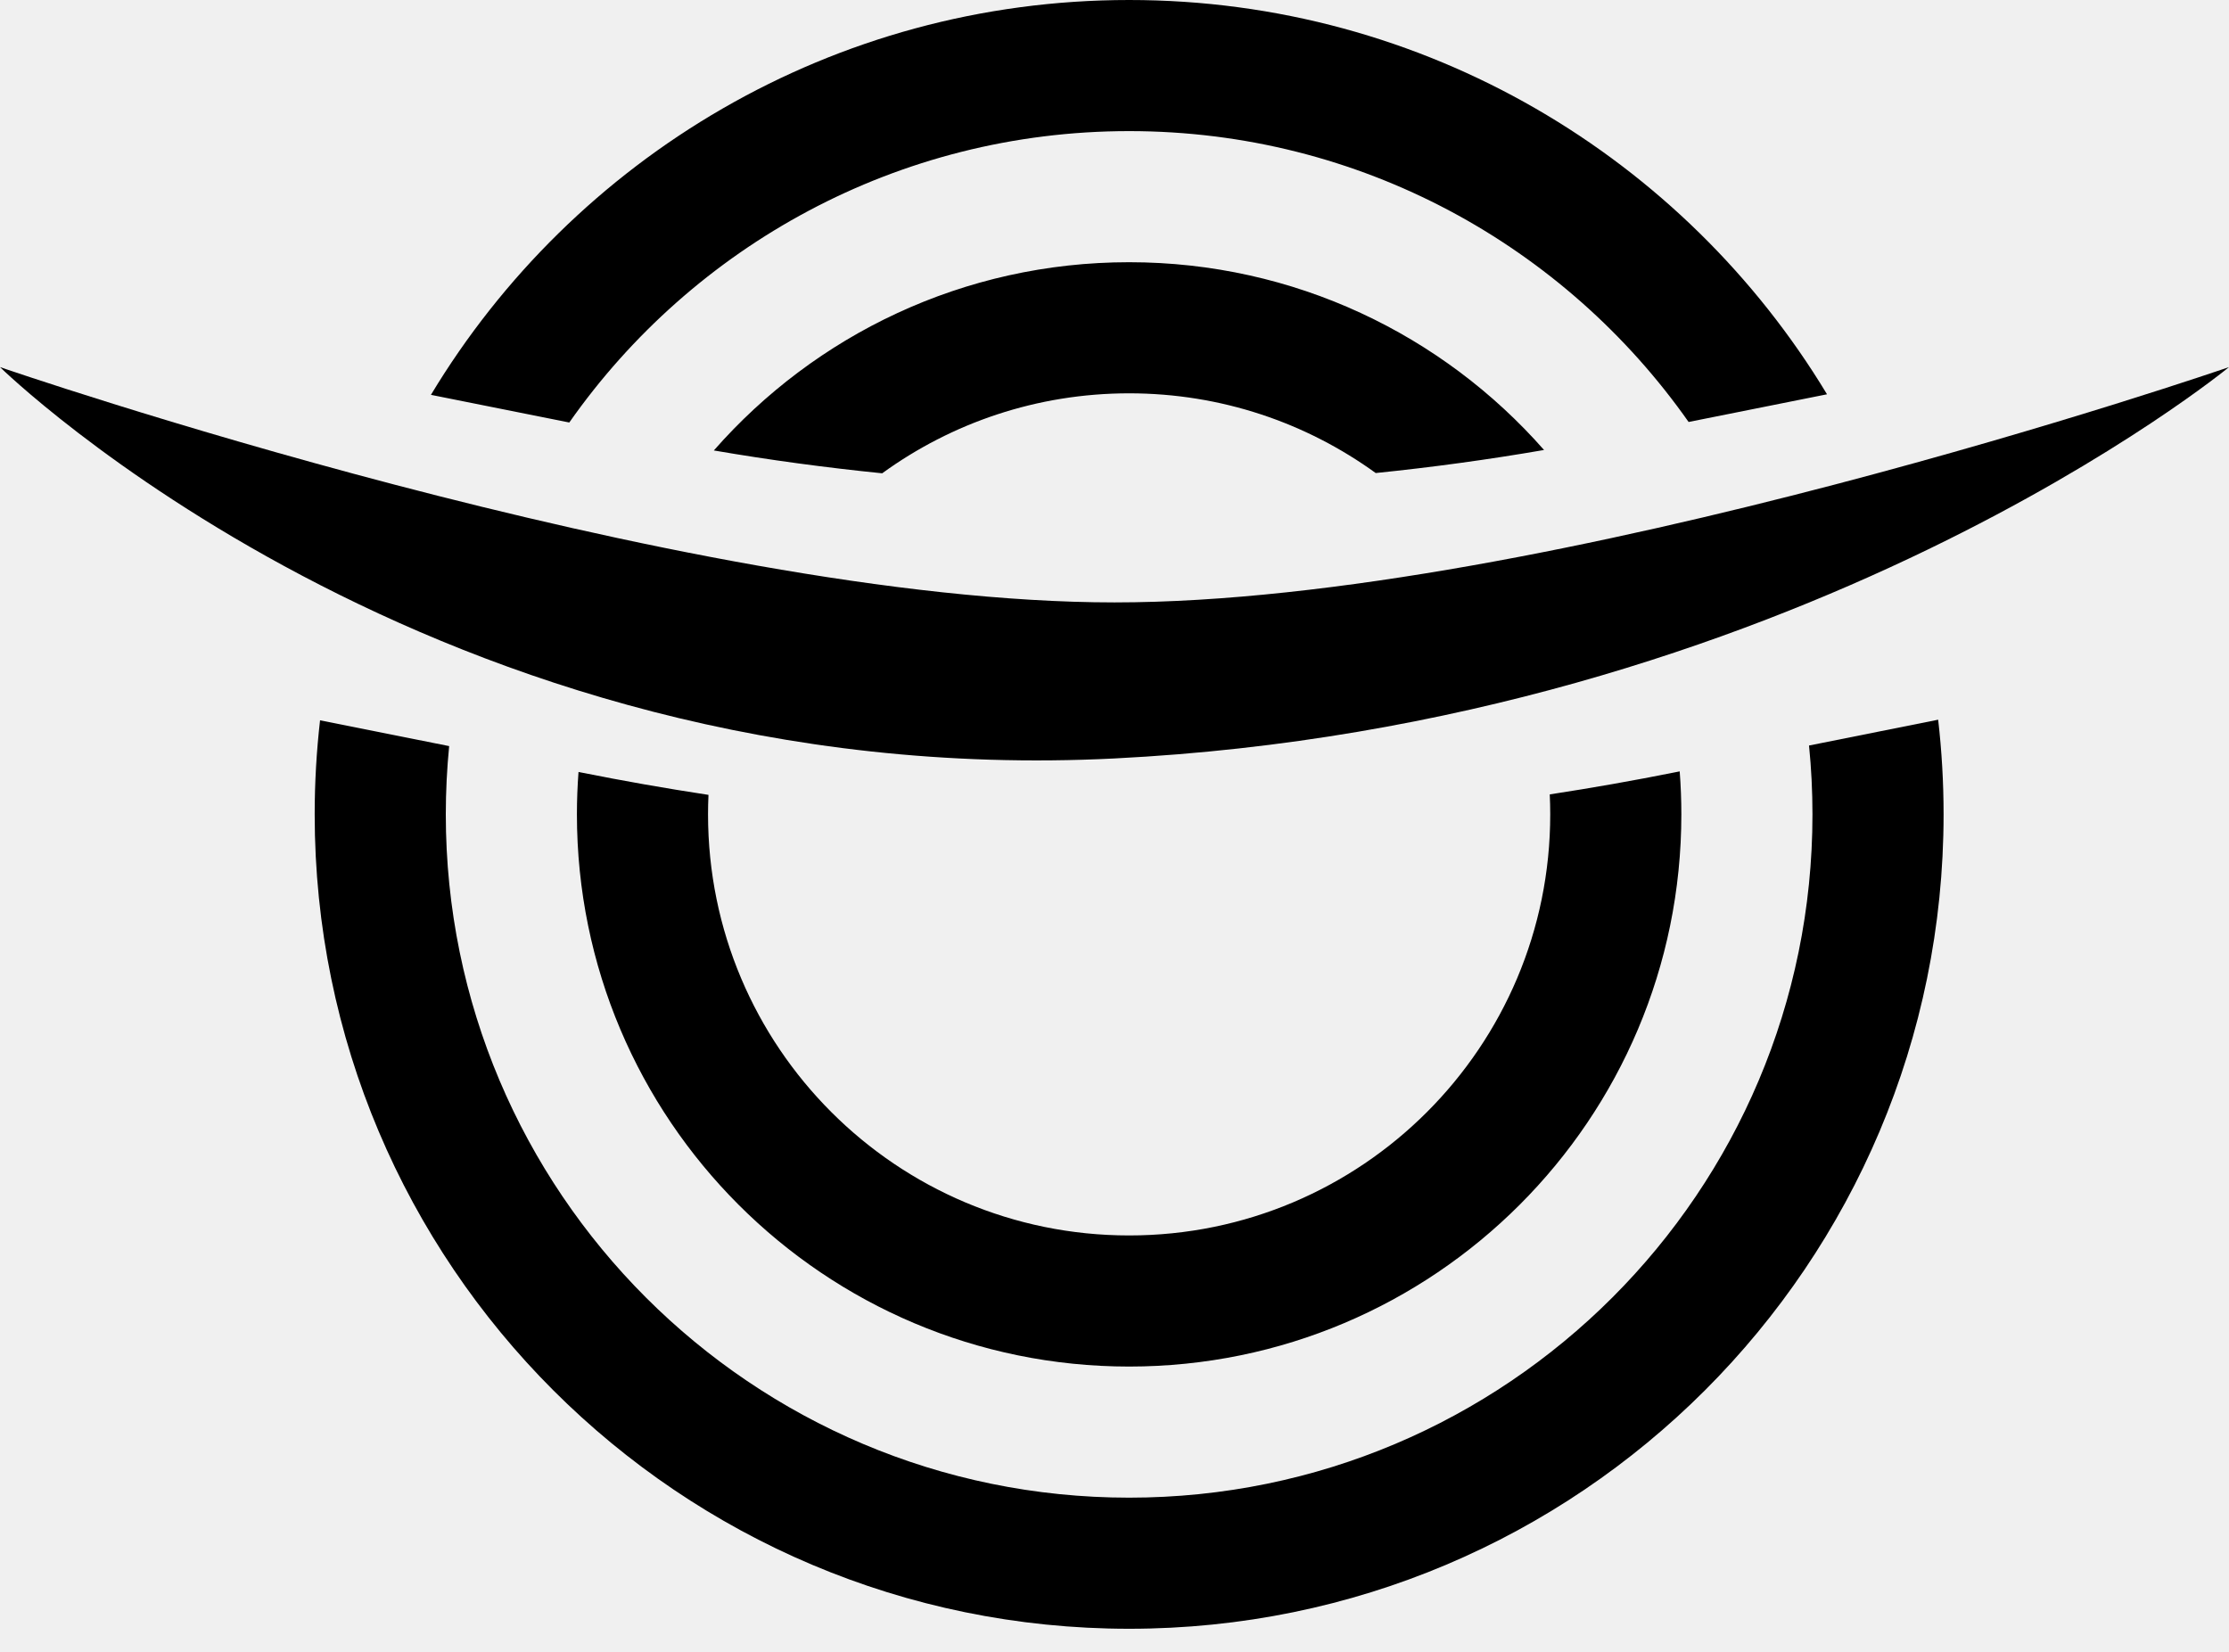
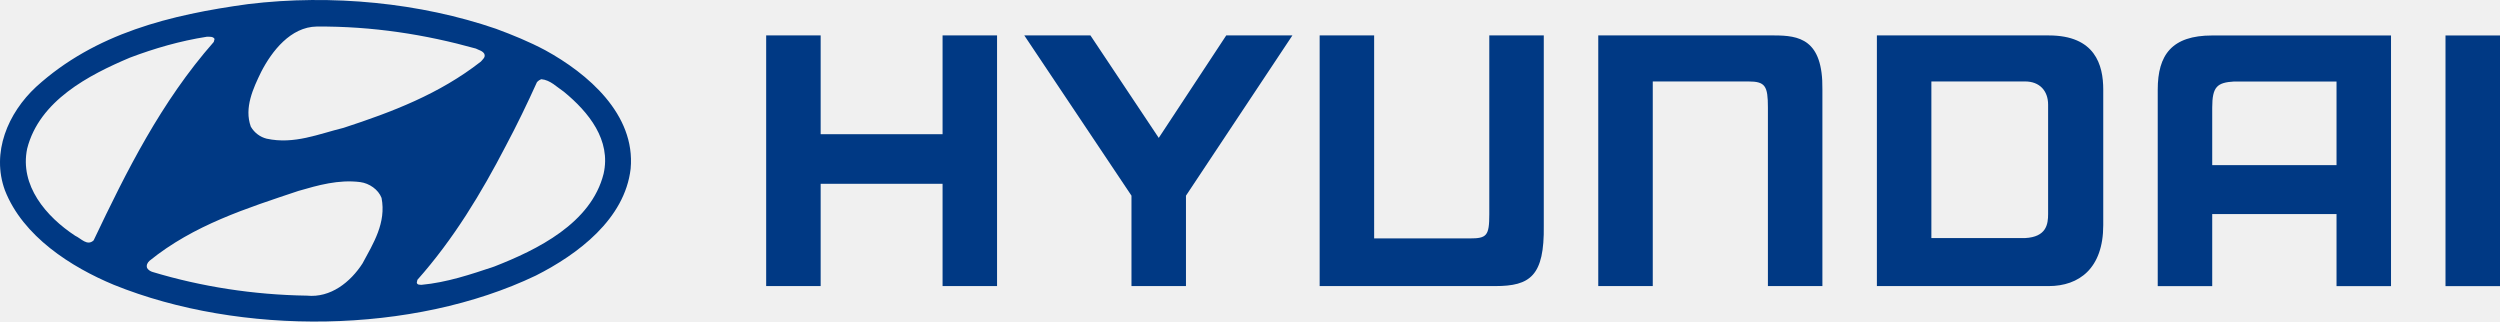
- <svg xmlns="http://www.w3.org/2000/svg" width="85" height="63" viewBox="0 0 85 63" fill="none">
-   <path fill-rule="evenodd" clip-rule="evenodd" d="M27.017 30.314C27.006 30.56 27 30.808 27 31.058C27 39.927 34.189 47.116 43.058 47.116C51.927 47.116 59.116 39.927 59.116 31.058C59.116 30.803 59.11 30.549 59.098 30.296C60.699 30.051 62.295 29.77 63.886 29.451L64.053 29.418C64.095 29.959 64.116 30.506 64.116 31.058C64.116 42.688 54.688 52.116 43.058 52.116C31.428 52.116 22 42.688 22 31.058C22 30.514 22.021 29.975 22.061 29.441L22.114 29.451C23.743 29.777 25.378 30.065 27.017 30.314ZM52.461 18.04C49.818 16.127 46.57 15 43.058 15C39.54 15 36.286 16.131 33.641 18.05C31.494 17.834 29.353 17.544 27.221 17.179C31.081 12.778 36.745 10 43.058 10C49.363 10 55.021 12.771 58.88 17.161C56.749 17.529 54.608 17.821 52.461 18.04ZM68.985 28.432C69.072 29.295 69.116 30.172 69.116 31.058C69.116 45.45 57.45 57.116 43.058 57.116C28.667 57.116 17 45.45 17 31.058C17 30.179 17.044 29.311 17.128 28.454L12.205 27.47C12.07 28.647 12 29.844 12 31.058C12 48.211 25.905 62.116 43.058 62.116C60.211 62.116 74.116 48.211 74.116 31.058C74.116 29.837 74.046 28.632 73.909 27.447L68.985 28.432ZM69.671 15.037L64.393 16.093C59.678 9.384 51.88 5 43.058 5C34.227 5 26.422 9.393 21.709 16.113L16.433 15.058C21.867 6.035 31.758 0 43.058 0C54.35 0 64.234 6.026 69.671 15.037Z" fill="black" />
-   <mask id="path-2-inside-1" fill="white">
-     <path d="M42.5 28.925C16.546 30.231 0 14 0 14C0 14 26 22.974 42.5 22.974C59 22.974 85 14 85 14C85 14 68.454 27.619 42.5 28.925Z" />
-   </mask>
-   <path d="M0 14L5.873 -3.015L-12.605 26.849L0 14ZM42.5 28.925L41.595 10.948L42.5 28.925ZM85 14L96.439 27.898L79.127 -3.015L85 14ZM0 14C-12.605 26.849 -12.6 26.855 -12.595 26.86C-12.593 26.862 -12.587 26.867 -12.584 26.871C-12.576 26.878 -12.569 26.885 -12.56 26.893C-12.544 26.909 -12.527 26.925 -12.509 26.943C-12.473 26.978 -12.432 27.017 -12.387 27.061C-12.297 27.147 -12.189 27.248 -12.064 27.365C-11.814 27.597 -11.495 27.887 -11.107 28.227C-10.333 28.906 -9.282 29.787 -7.966 30.797C-5.346 32.807 -1.615 35.375 3.117 37.872C12.559 42.854 26.401 47.758 43.405 46.903L41.595 10.948C32.645 11.398 25.237 8.839 19.917 6.033C17.268 4.635 15.241 3.227 13.948 2.235C13.307 1.743 12.863 1.366 12.631 1.162C12.515 1.061 12.454 1.004 12.448 0.999C12.446 0.997 12.458 1.008 12.484 1.033C12.497 1.045 12.513 1.061 12.533 1.081C12.544 1.09 12.555 1.101 12.566 1.113C12.572 1.119 12.579 1.125 12.585 1.131C12.588 1.134 12.593 1.139 12.595 1.141C12.6 1.145 12.605 1.15 0 14ZM43.405 46.903C59.328 46.101 72.316 41.53 81.317 37.178C85.834 34.995 89.418 32.833 91.955 31.151C93.227 30.308 94.245 29.579 94.995 29.02C95.37 28.741 95.679 28.503 95.92 28.314C96.041 28.219 96.144 28.137 96.231 28.067C96.274 28.032 96.313 28 96.348 27.972C96.365 27.958 96.382 27.945 96.397 27.932C96.404 27.926 96.412 27.92 96.419 27.914C96.422 27.911 96.428 27.907 96.429 27.906C96.434 27.902 96.439 27.898 85 14C73.561 0.102 73.566 0.099 73.57 0.095C73.572 0.093 73.576 0.089 73.579 0.087C73.586 0.082 73.591 0.077 73.597 0.073C73.608 0.063 73.618 0.055 73.628 0.047C73.647 0.032 73.661 0.02 73.673 0.011C73.695 -0.007 73.703 -0.013 73.696 -0.007C73.682 0.004 73.61 0.06 73.482 0.155C73.226 0.346 72.748 0.692 72.063 1.146C70.687 2.058 68.513 3.383 65.648 4.767C59.889 7.552 51.627 10.443 41.595 10.948L43.405 46.903ZM85 14C79.127 -3.015 79.129 -3.016 79.13 -3.016C79.131 -3.016 79.132 -3.017 79.133 -3.017C79.134 -3.017 79.135 -3.018 79.136 -3.018C79.137 -3.018 79.137 -3.018 79.135 -3.018C79.131 -3.016 79.121 -3.013 79.106 -3.008C79.074 -2.997 79.019 -2.978 78.94 -2.952C78.784 -2.899 78.537 -2.816 78.207 -2.707C77.547 -2.489 76.561 -2.169 75.317 -1.78C72.818 -1 69.327 0.039 65.375 1.075C57.005 3.268 48.283 4.974 42.5 4.974V40.974C53.217 40.974 65.745 38.193 74.5 35.899C79.111 34.691 83.151 33.487 86.043 32.585C87.494 32.132 88.668 31.751 89.494 31.478C89.908 31.341 90.235 31.232 90.468 31.153C90.584 31.114 90.677 31.082 90.744 31.059C90.778 31.047 90.806 31.038 90.828 31.031C90.838 31.027 90.847 31.024 90.855 31.021C90.859 31.02 90.862 31.019 90.865 31.018C90.867 31.017 90.868 31.017 90.869 31.016C90.871 31.016 90.873 31.015 85 14ZM42.5 4.974C36.717 4.974 27.995 3.268 19.625 1.075C15.673 0.039 12.182 -1 9.684 -1.78C8.439 -2.169 7.453 -2.489 6.793 -2.707C6.463 -2.816 6.216 -2.899 6.06 -2.952C5.981 -2.978 5.926 -2.997 5.895 -3.008C5.879 -3.013 5.869 -3.016 5.865 -3.018C5.863 -3.018 5.863 -3.018 5.864 -3.018C5.865 -3.018 5.866 -3.017 5.867 -3.017C5.868 -3.017 5.869 -3.016 5.87 -3.016C5.871 -3.016 5.873 -3.015 0 14C-5.873 31.015 -5.871 31.016 -5.869 31.016C-5.868 31.017 -5.866 31.017 -5.865 31.018C-5.862 31.019 -5.859 31.02 -5.855 31.021C-5.847 31.024 -5.838 31.027 -5.827 31.031C-5.806 31.038 -5.778 31.047 -5.744 31.059C-5.676 31.082 -5.584 31.114 -5.468 31.153C-5.235 31.232 -4.908 31.341 -4.494 31.478C-3.668 31.751 -2.494 32.132 -1.043 32.585C1.849 33.487 5.889 34.691 10.5 35.899C19.255 38.193 31.783 40.974 42.5 40.974V4.974Z" fill="black" mask="url(#path-2-inside-1)" />
+ <svg xmlns="http://www.w3.org/2000/svg" version="1.1" id="Layer_1" width="1000" height="128.62" viewBox="0 0 1000 128.62" overflow="visible" enable-background="new 0 0 371.549 47.788" xml:space="preserve" style="overflow:visible">
+   <defs id="defs837" />
+   <g id="g832" transform="matrix(2.691433,0,0,2.691433,3.9289753e-4,0.00201068)">
+     <path d="m 347.254,12.112 h -15.209 c -2.553,0.151 -3.266,0.784 -3.266,3.883 v 8.543 h 18.475 z m 8.098,-6.841 v 37.252 h -8.098 V 31.815 h -18.475 v 10.708 h -8.098 V 13.319 c 0,-5.16 2.09,-8.048 8.098,-8.048 z m -42.768,8.041 v 20.16 c 0,6.418 -3.605,9.044 -8.099,9.044 H 278.942 V 5.264 h 25.543 c 6.898,0 8.099,4.386 8.099,8.048 z m -8.195,2.242 c 0,-2.041 -1.244,-3.449 -3.422,-3.449 h -13.926 v 23.276 l 13.926,-10e-4 c 3.172,-0.161 3.422,-2.063 3.422,-3.572 z M 113.868,5.264 h 8.098 v 14.683 h 18.118 V 5.264 h 8.098 v 37.251 h -8.098 V 27.313 h -18.118 v 15.202 h -8.098 V 5.264 Z m 48.193,0 10.152,15.229 10.03,-15.229 h 9.833 L 176.258,29.08 v 13.436 h -8.099 V 29.078 L 152.231,5.264 Z m 75.472,0 h 26.096 c 3.719,0 7.32,0.522 7.215,8.048 v 29.204 h -8.098 V 15.988 c 0,-3.208 -0.385,-3.883 -2.902,-3.883 h -14.211 v 30.411 h -8.1 z m 134.016,0.007 v 37.252 h -8.1 V 5.271 Z M 196.126,42.516 h 26.094 c 5.188,0 7.321,-1.501 7.216,-8.981 V 5.264 h -8.098 v 26.593 c 0,3.188 -0.385,3.575 -2.902,3.575 H 204.225 L 204.224,5.264 h -8.098 z" id="path828" style="clip-rule:evenodd;fill:#003984;fill-rule:evenodd" />
+     <path d="m 56.707,29.416 c 0.714,3.69 -1.22,6.755 -2.827,9.73 -1.785,2.768 -4.731,5.147 -8.272,4.791 -7.946,-0.119 -15.712,-1.339 -22.914,-3.512 -0.327,-0.089 -0.654,-0.298 -0.833,-0.595 -0.149,-0.417 0.06,-0.804 0.357,-1.071 6.577,-5.327 14.403,-7.796 22.14,-10.386 2.886,-0.833 5.952,-1.726 9.195,-1.309 1.338,0.179 2.677,1.102 3.154,2.352 z M 83.816,13.645 c 3.69,3.035 7.023,7.172 5.892,12.171 -1.845,7.38 -9.879,11.308 -16.277,13.807 -3.482,1.161 -6.993,2.352 -10.802,2.709 -0.238,-0.03 -0.625,0.029 -0.685,-0.328 l 0.089,-0.416 c 5.416,-6.101 9.522,-12.944 13.124,-19.878 1.666,-3.125 3.214,-6.338 4.642,-9.493 0.208,-0.238 0.417,-0.357 0.655,-0.446 1.338,0.118 2.291,1.16 3.362,1.874 z M 31.888,5.789 31.769,6.235 C 23.943,15.132 18.795,25.458 13.915,35.724 12.963,36.617 12.04,35.426 11.177,35.039 6.832,32.183 2.904,27.57 4.035,22.095 5.85,14.954 13.2,11.145 19.331,8.557 c 3.63,-1.369 7.41,-2.47 11.397,-3.095 0.417,-10e-4 0.952,-0.06 1.16,0.327 z m 38.835,1.428 c 0.446,0.238 0.982,0.327 1.25,0.773 0.238,0.506 -0.238,0.833 -0.506,1.161 -6.16,4.82 -13.212,7.499 -20.414,9.85 -3.661,0.893 -7.351,2.5 -11.427,1.607 -0.953,-0.238 -1.815,-0.863 -2.351,-1.786 -1.012,-2.797 0.357,-5.713 1.547,-8.153 1.577,-3.065 4.375,-6.666 8.243,-6.725 8.332,-0.06 16.188,1.19 23.658,3.273 z M 81.019,7.455 C 87.328,10.907 94.47,16.977 93.726,25.071 92.863,32.57 85.87,37.807 79.621,40.962 61.379,49.681 35.758,49.948 16.921,42.331 10.552,39.683 3.41,35.13 0.731,28.285 -1.322,22.661 1.177,16.799 5.374,12.901 14.152,4.926 25.341,2.189 36.858,0.611 c 12.499,-1.518 25.651,-0.179 36.84,3.66 2.5,0.923 4.97,1.935 7.321,3.184 z" id="path830" style="clip-rule:evenodd;fill:#003984;fill-rule:evenodd" />
+   </g>
</svg>
